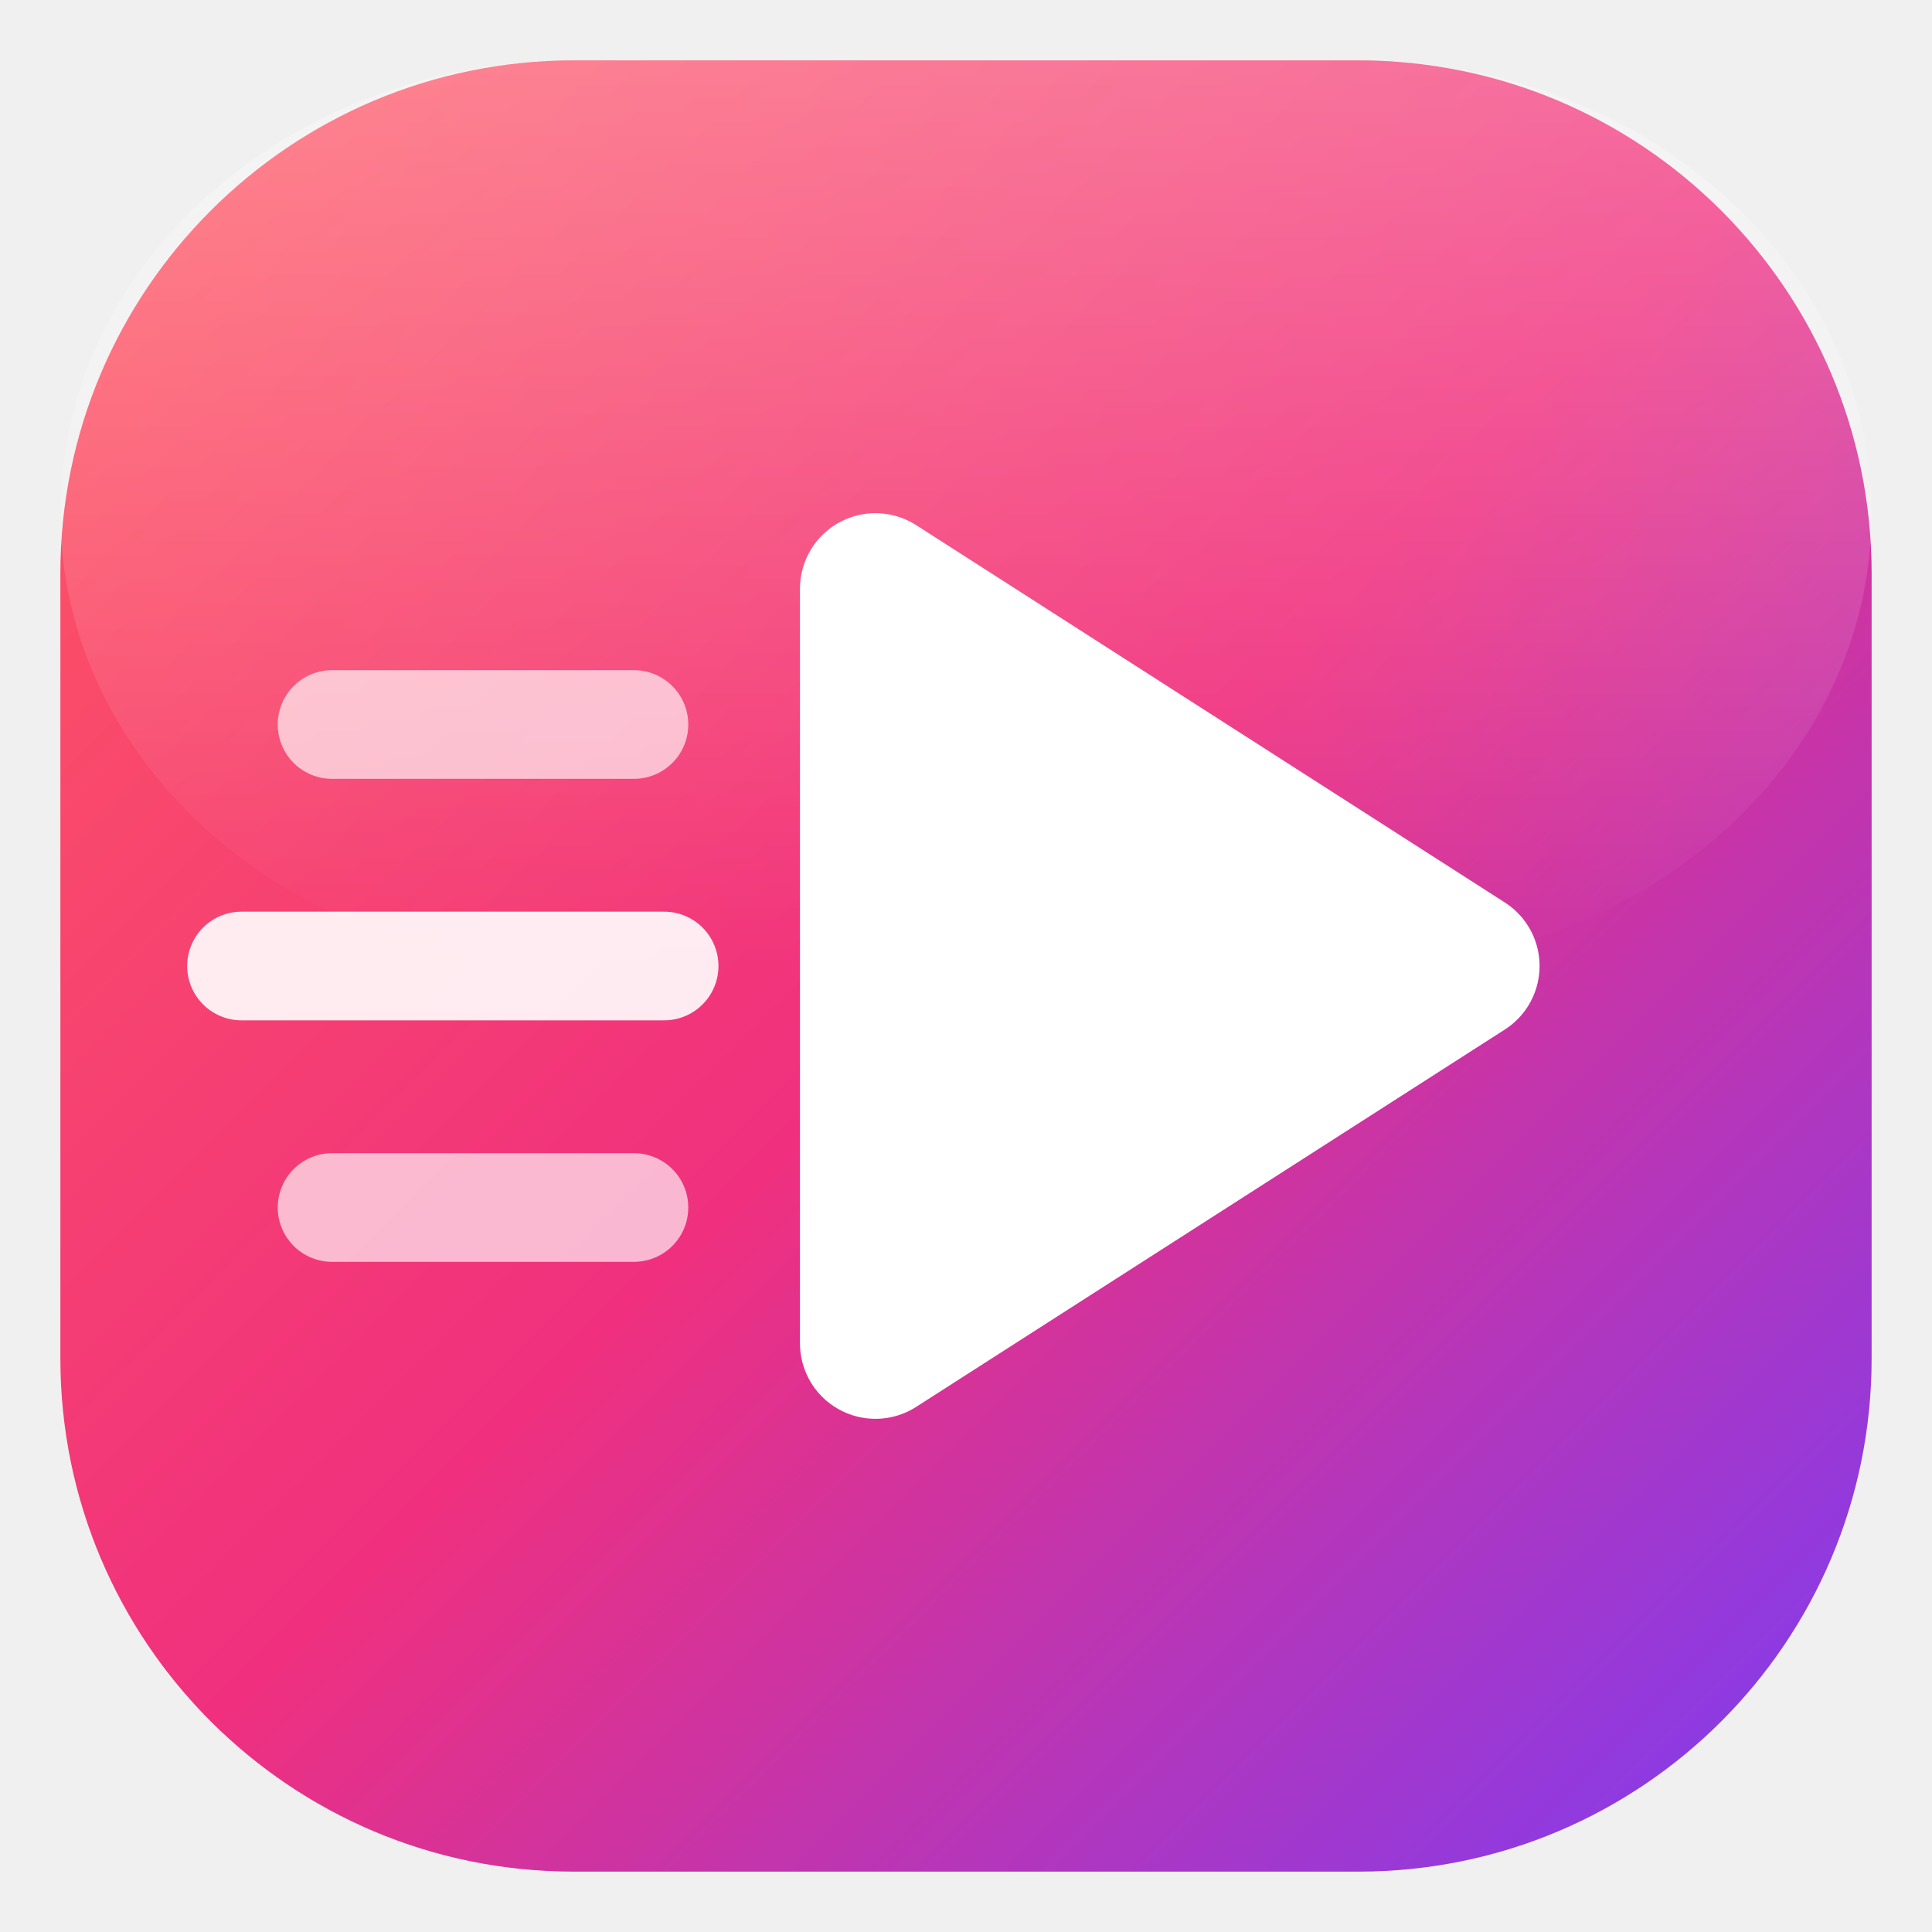
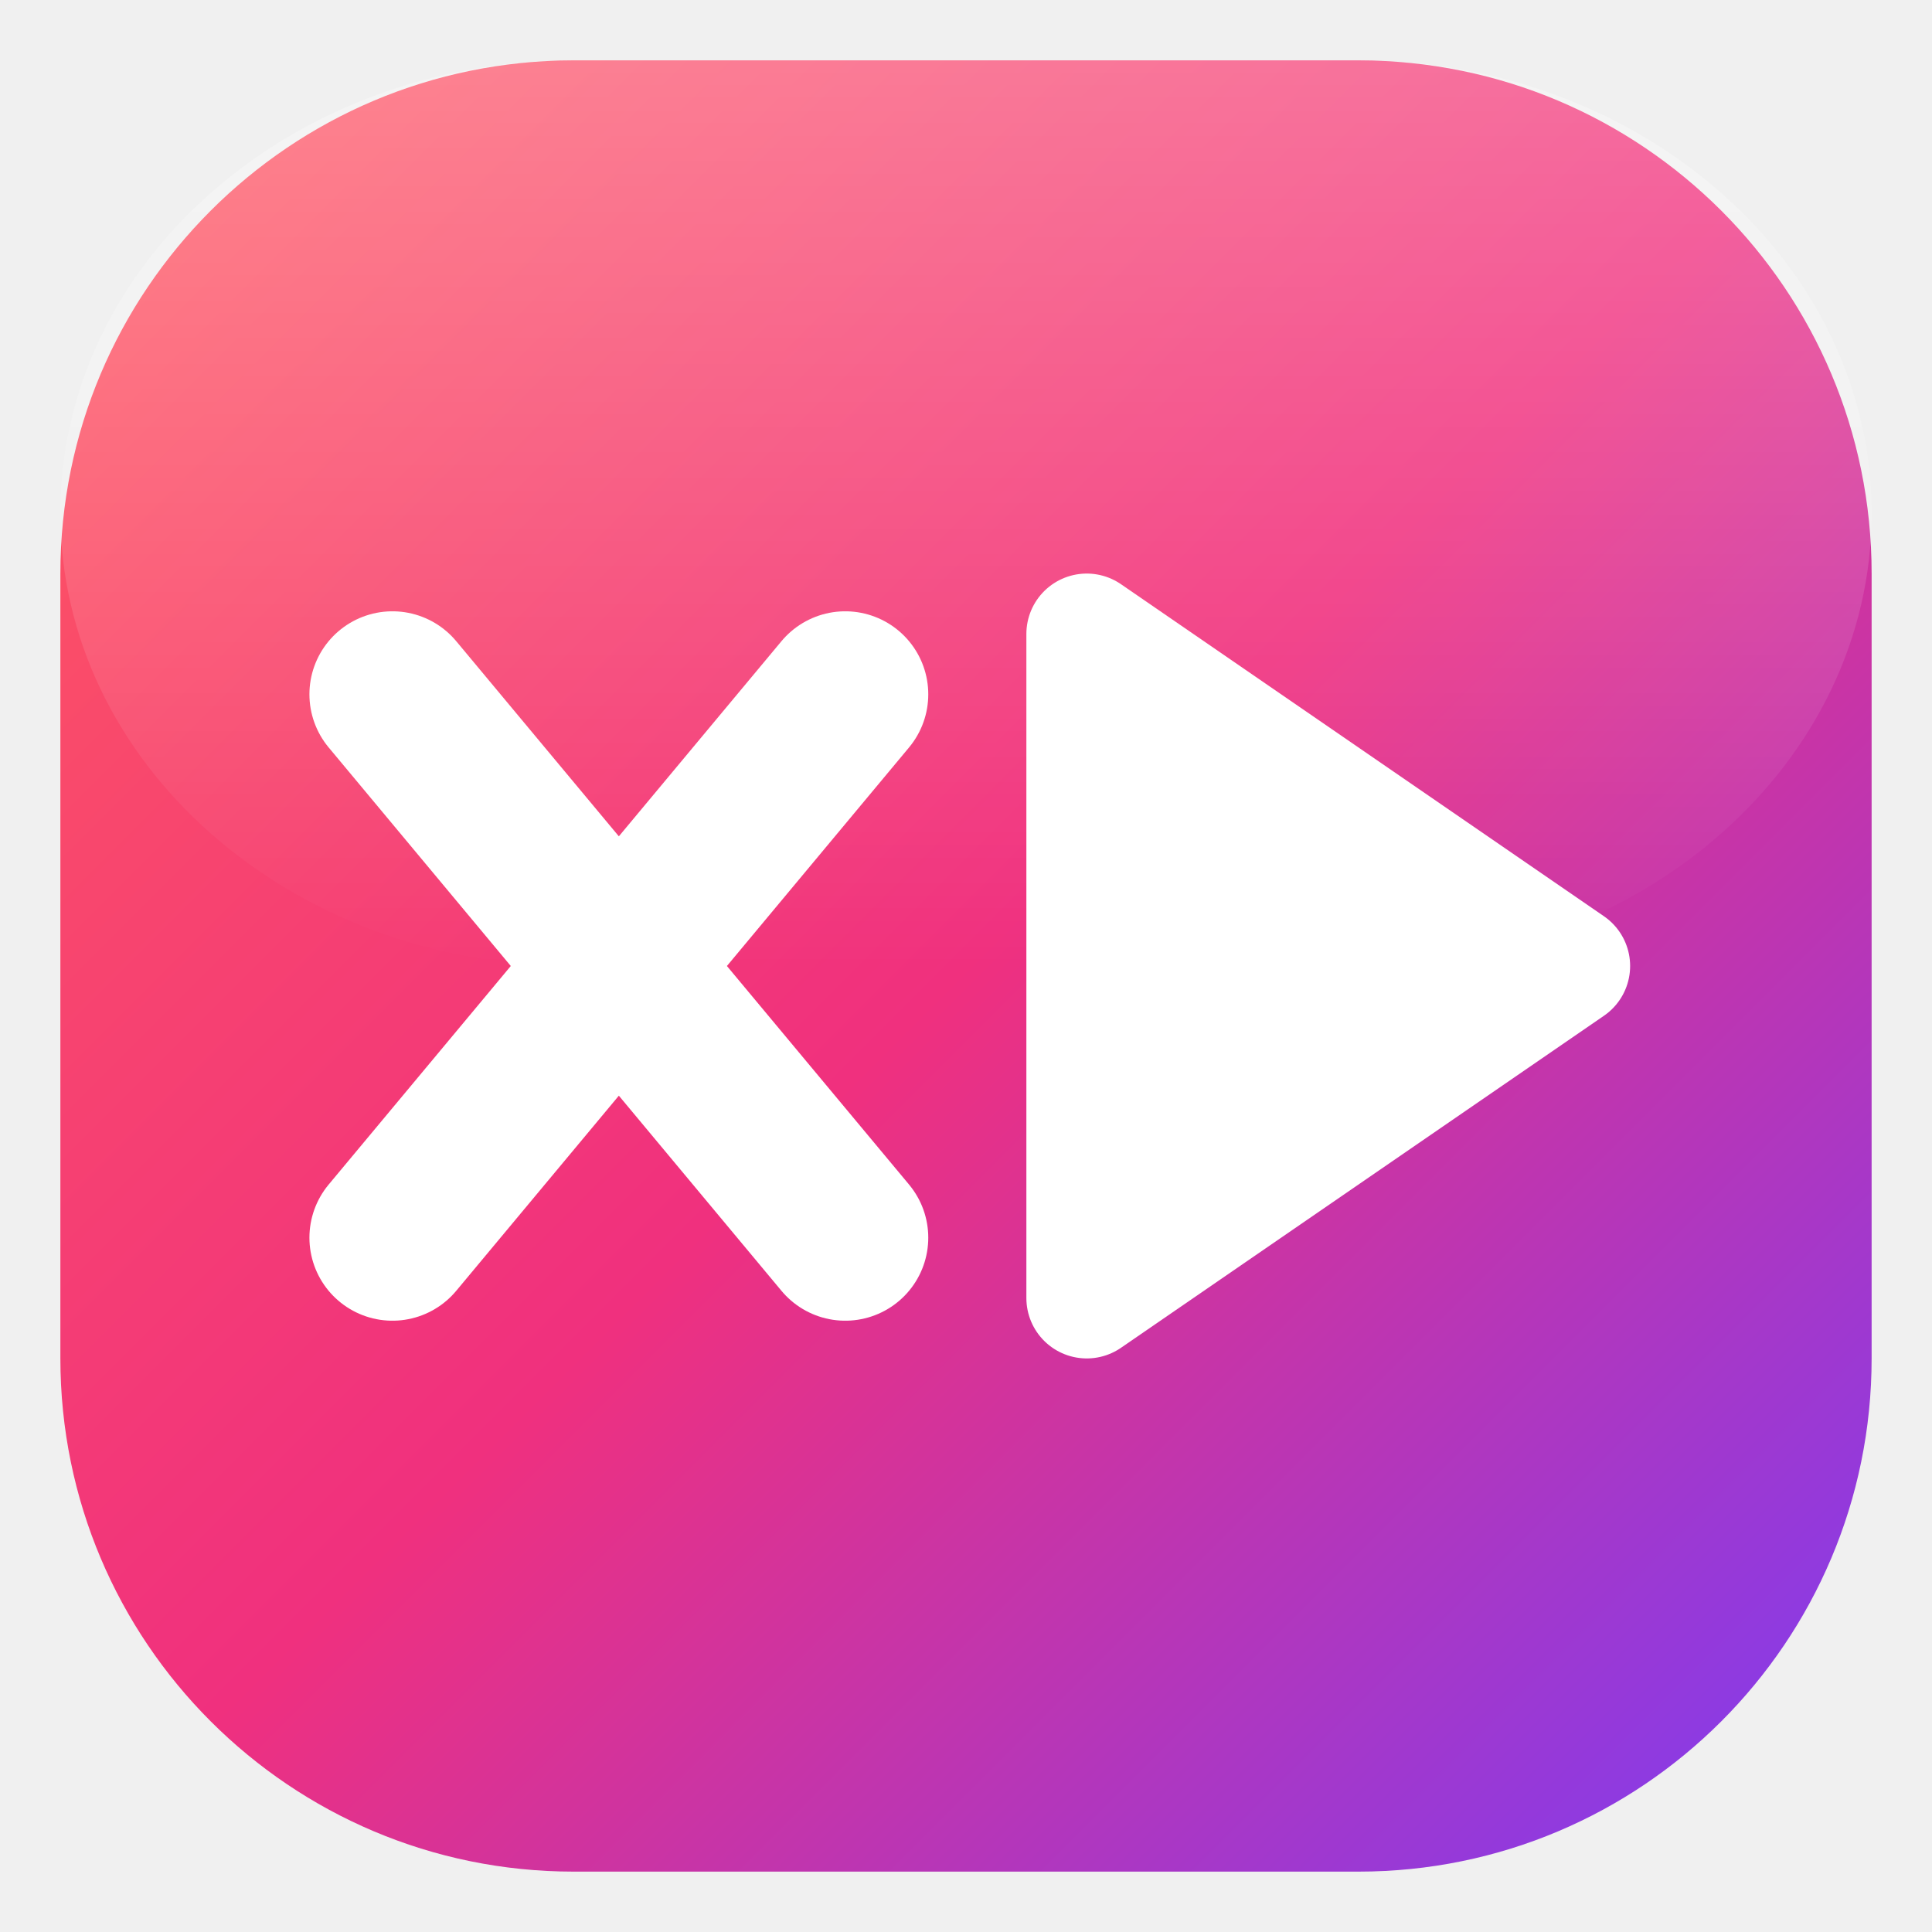
<svg xmlns="http://www.w3.org/2000/svg" width="256" height="256" viewBox="0 0 64 64">
  <defs>
    <linearGradient id="bg" x1="0" y1="0" x2="1" y2="1">
      <stop offset="0" stop-color="#FF5A5F" />
      <stop offset="0.5" stop-color="#F0307E" />
      <stop offset="1" stop-color="#7A3CF5" />
    </linearGradient>
    <linearGradient id="gloss" x1="0" y1="0" x2="0" y2="1">
      <stop offset="0" stop-color="#FFFFFF" stop-opacity="0.28" />
      <stop offset="1" stop-color="#FFFFFF" stop-opacity="0" />
    </linearGradient>
  </defs>
  <rect x="2" y="2" width="60" height="60" rx="17" fill="url(#bg)" />
  <rect x="2" y="2" width="60" height="30" rx="17" fill="url(#gloss)" />
-   <g stroke="#FFFFFF" stroke-linecap="round" fill="none">
-     <line x1="11" y1="24" x2="21" y2="24" stroke-width="3.6" stroke-opacity="0.65" />
-     <line x1="8" y1="32" x2="22" y2="32" stroke-width="3.6" stroke-opacity="0.9" />
-     <line x1="11" y1="40" x2="21" y2="40" stroke-width="3.6" stroke-opacity="0.65" />
-   </g>
-   <path d="M29 19.5 L48.5 32 L29 44.5 Z" fill="#FFFFFF" stroke="#FFFFFF" stroke-width="5" stroke-linejoin="round" />
+   <path d="M13 23 L28 41 M28 23 L13 41" stroke="#FFFFFF" stroke-width="5.5" stroke-linecap="round" fill="none" />
+   <path d="M36 21 L52 32 L36 43 Z" fill="#FFFFFF" stroke="#FFFFFF" stroke-width="4" stroke-linejoin="round" />
</svg>
